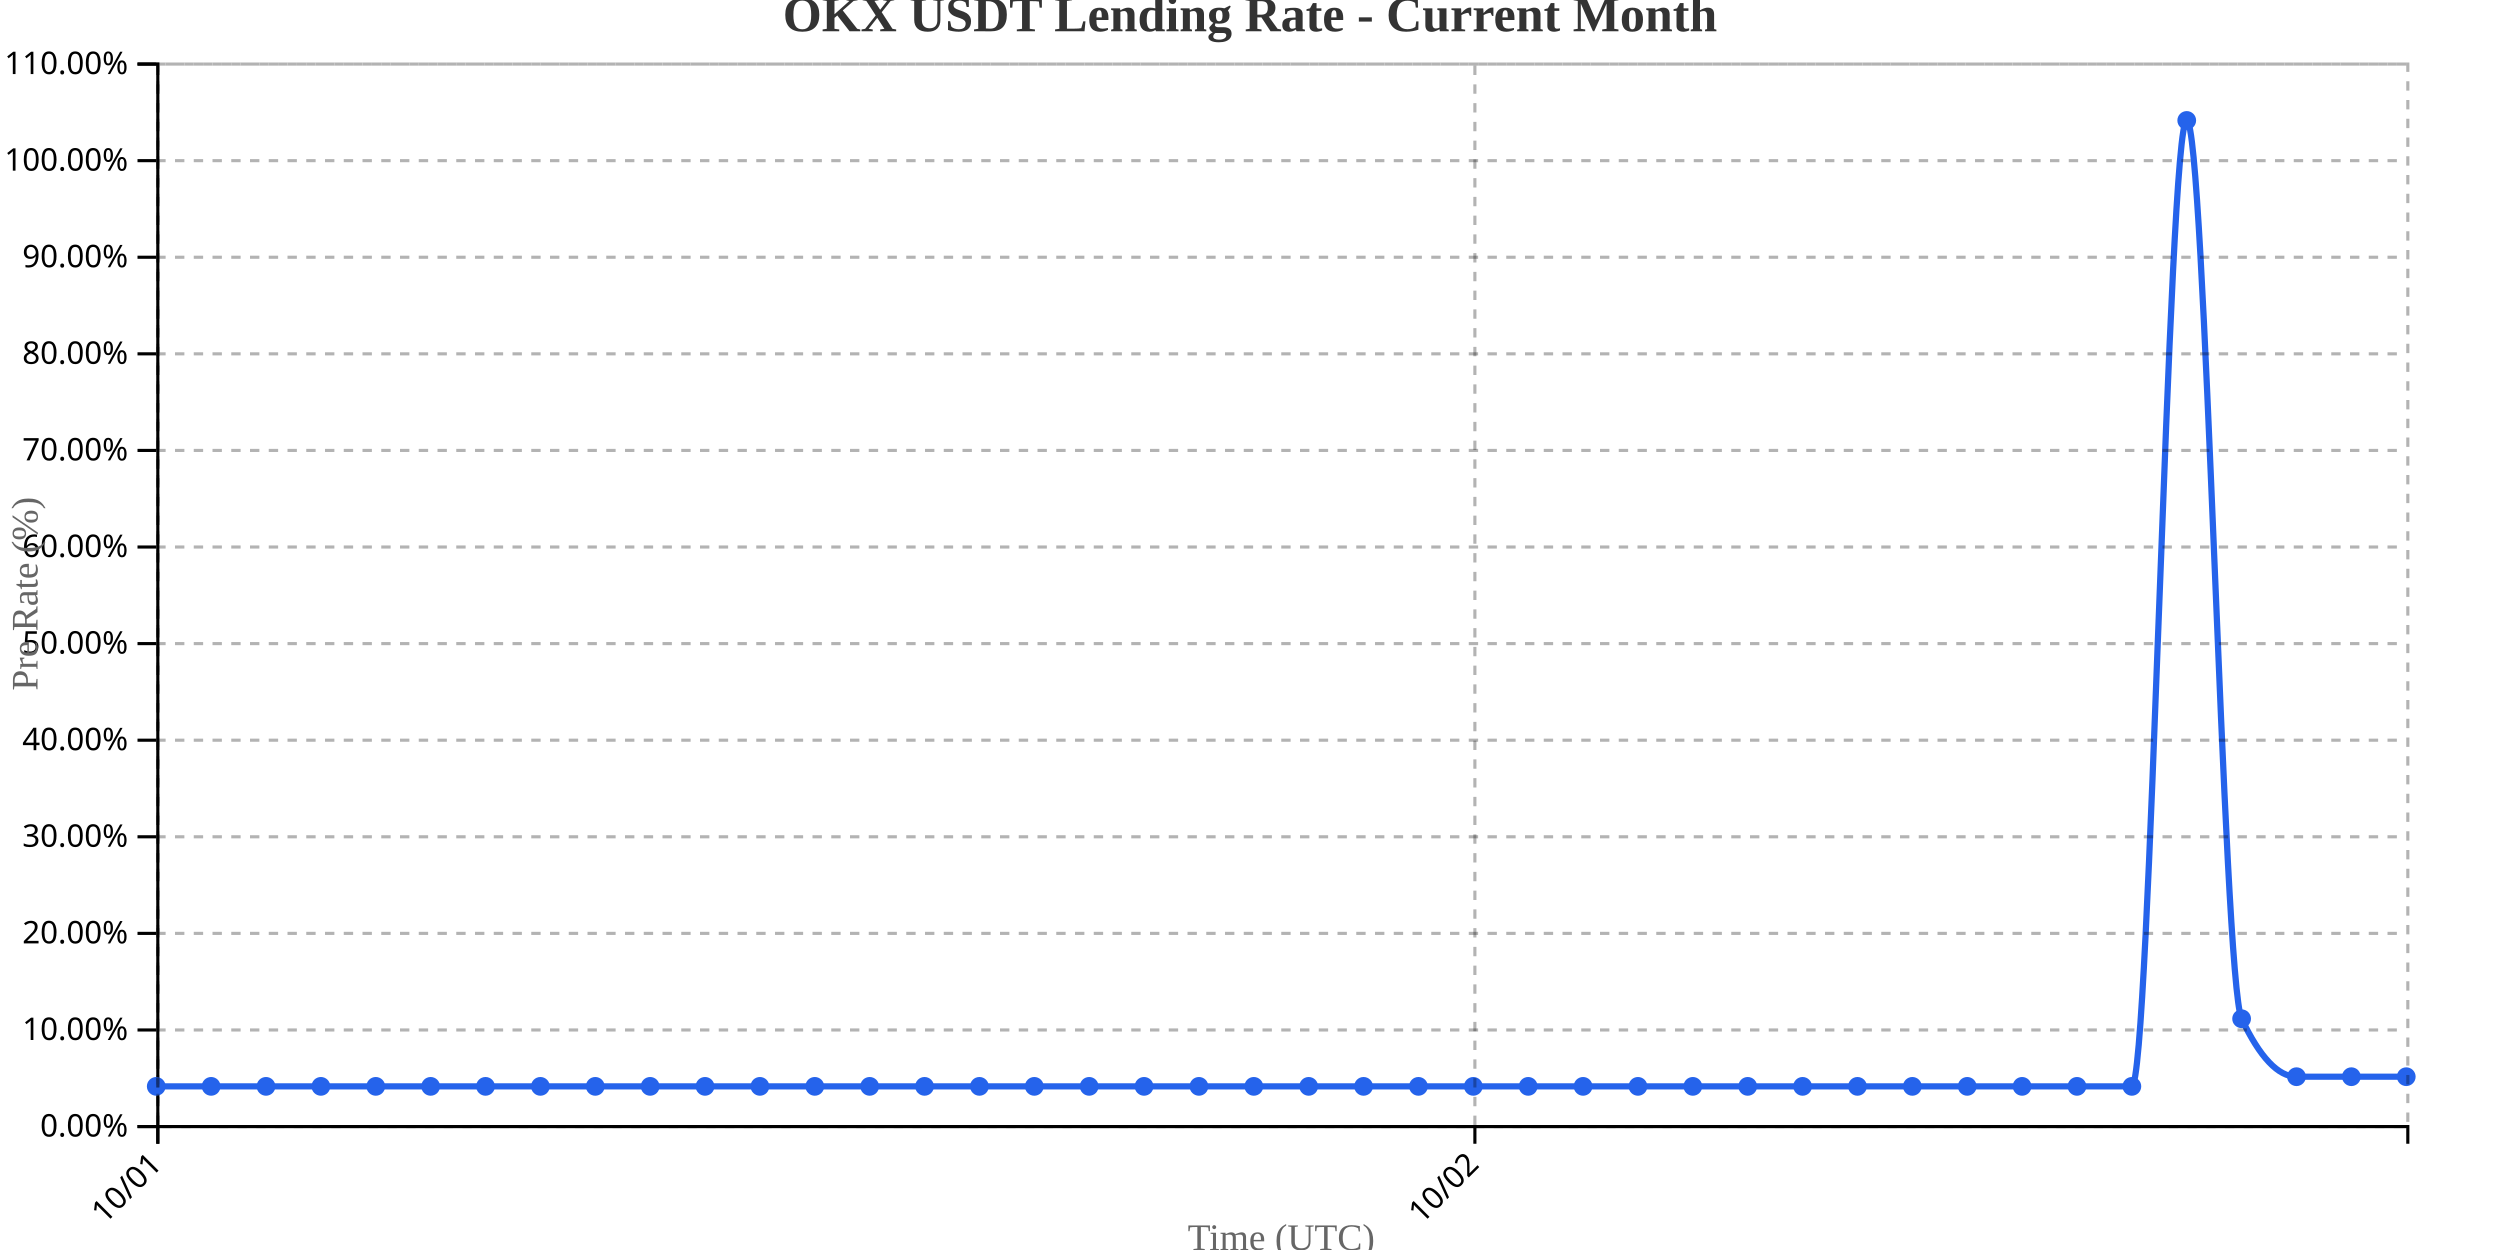
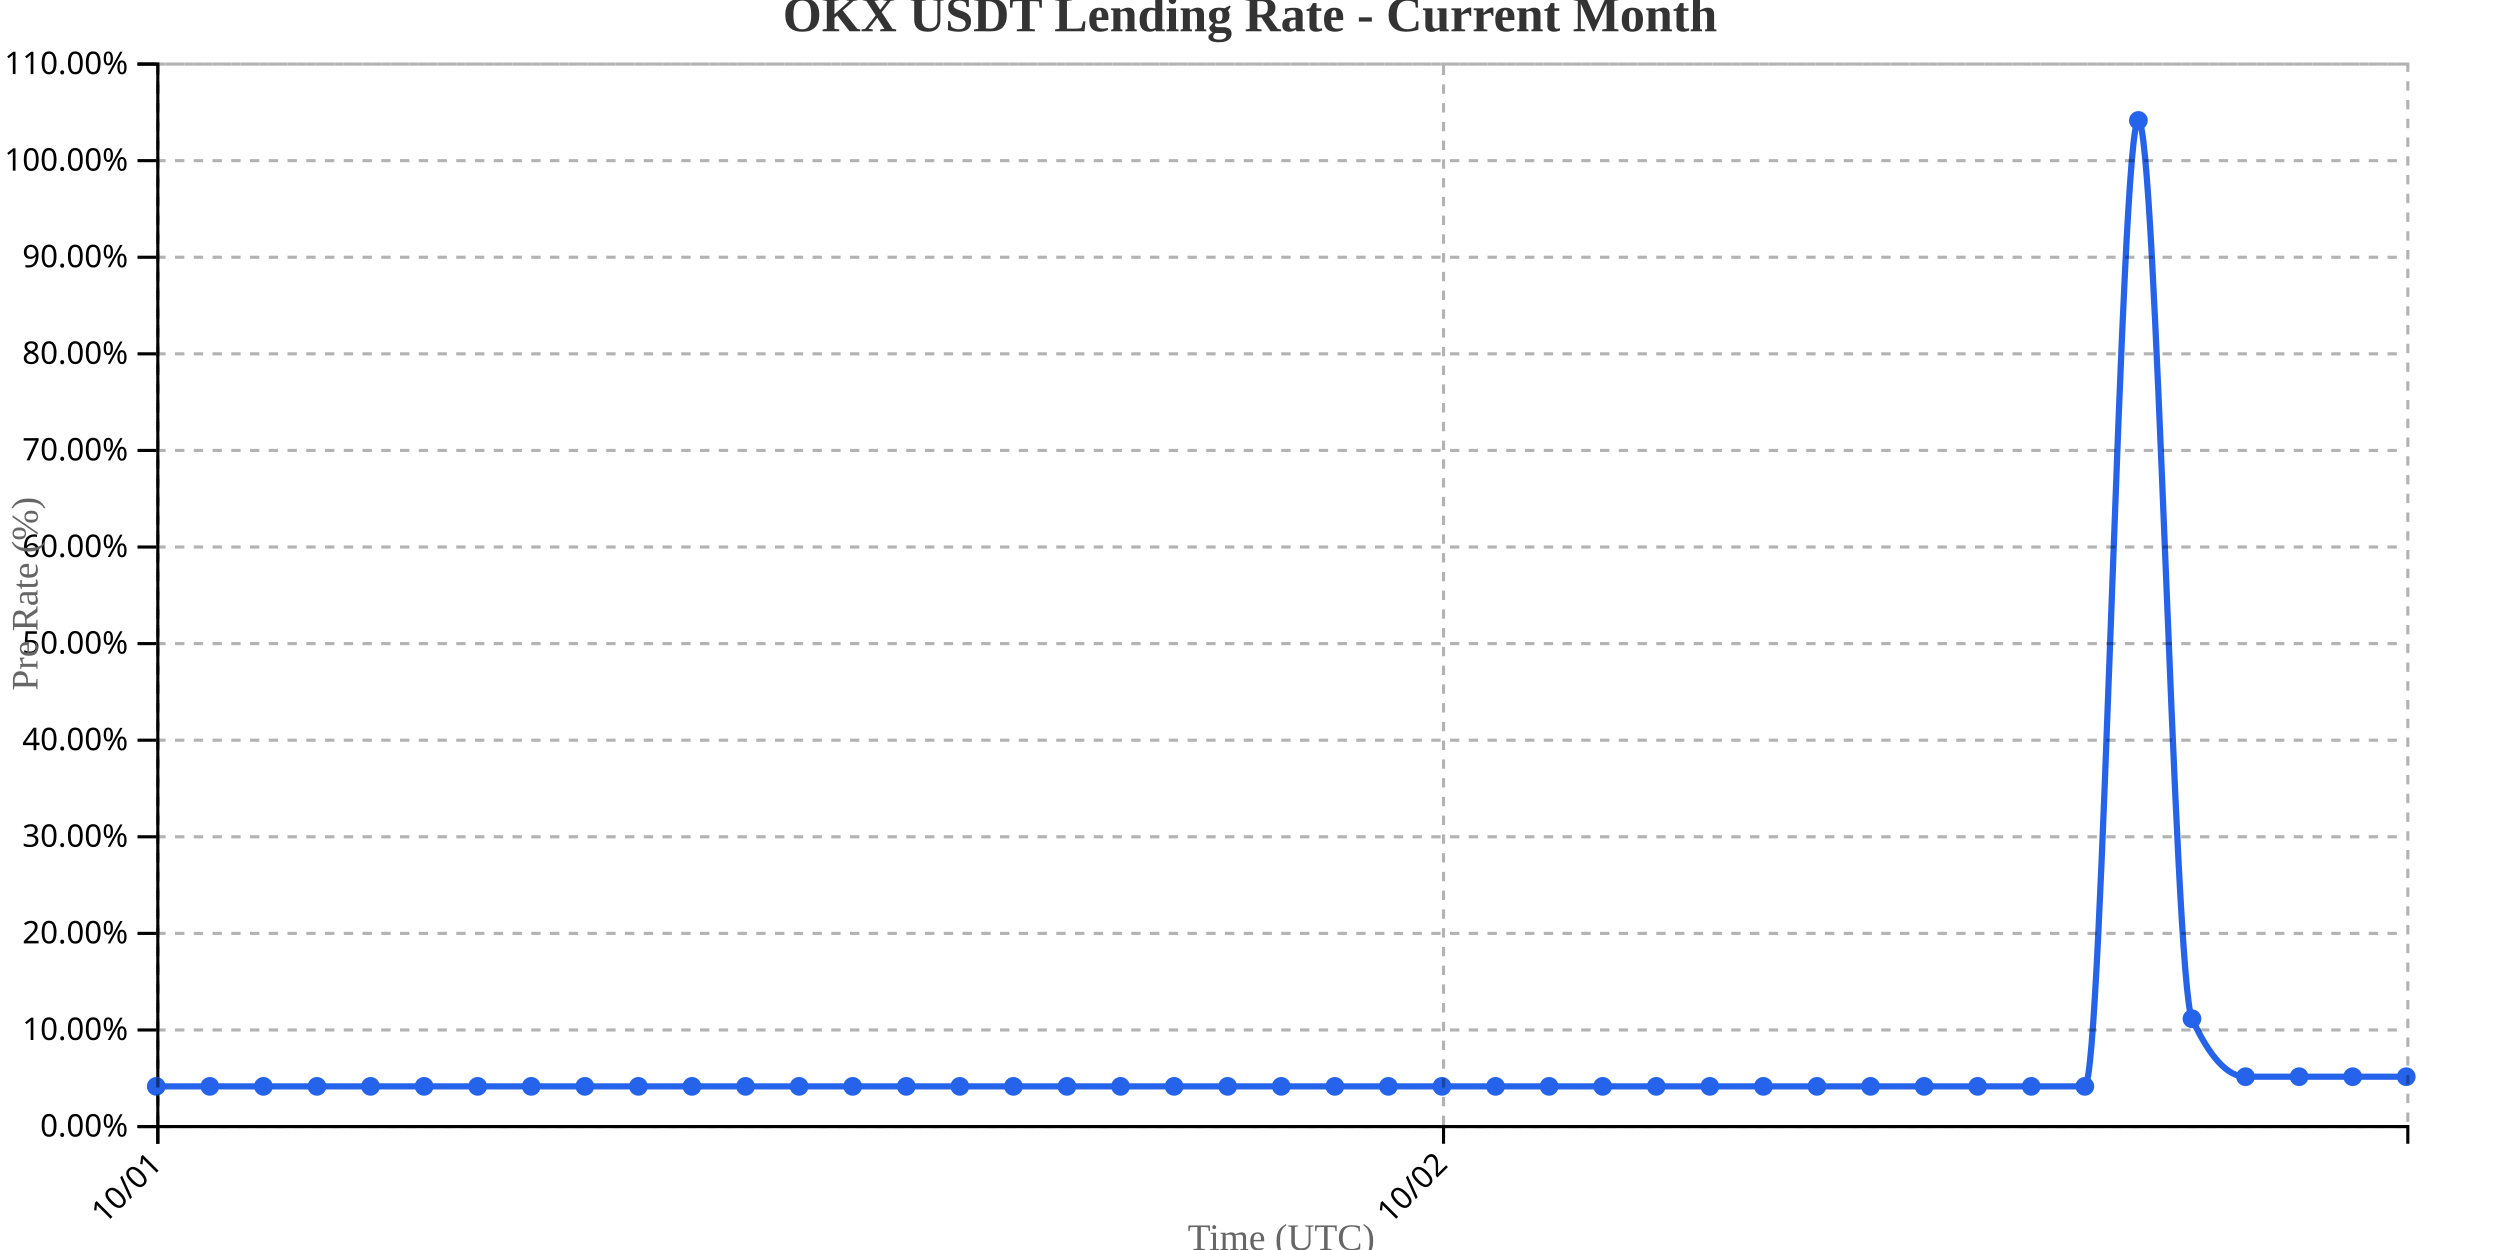
<svg xmlns="http://www.w3.org/2000/svg" width="800" height="400">
  <g transform="translate(50,20)">
    <g transform="translate(0,340)" fill="none" font-size="10" font-family="sans-serif" text-anchor="middle">
      <path class="domain" stroke="currentColor" d="M0.5,6V0.5H720.5V6" />
      <g class="tick" opacity="1" transform="translate(0.5,0)">
        <line stroke="currentColor" y2="6" />
        <text fill="currentColor" y="9" dy=".15em" style="text-anchor: end;" dx="-.8em" transform="rotate(-45)">10/01</text>
      </g>
-       <g class="tick" opacity="1" transform="translate(421.9634,0)">
+       <g class="tick" opacity="1" transform="translate(411.9286,0)">
        <line stroke="currentColor" y2="6" />
        <text fill="currentColor" y="9" dy=".15em" style="text-anchor: end;" dx="-.8em" transform="rotate(-45)">10/02</text>
      </g>
    </g>
    <g fill="none" font-size="10" font-family="sans-serif" text-anchor="end">
      <path class="domain" stroke="currentColor" d="M-6,340.5H0.5V0.5H-6" />
      <g class="tick" opacity="1" transform="translate(0,340.5)">
        <line stroke="currentColor" x2="-6" />
        <text fill="currentColor" x="-9" dy="0.32em">0.00%</text>
      </g>
      <g class="tick" opacity="1" transform="translate(0,309.5909)">
        <line stroke="currentColor" x2="-6" />
        <text fill="currentColor" x="-9" dy="0.32em">10.00%</text>
      </g>
      <g class="tick" opacity="1" transform="translate(0,278.6818)">
        <line stroke="currentColor" x2="-6" />
        <text fill="currentColor" x="-9" dy="0.32em">20.00%</text>
      </g>
      <g class="tick" opacity="1" transform="translate(0,247.7727)">
        <line stroke="currentColor" x2="-6" />
        <text fill="currentColor" x="-9" dy="0.32em">30.00%</text>
      </g>
      <g class="tick" opacity="1" transform="translate(0,216.8636)">
        <line stroke="currentColor" x2="-6" />
        <text fill="currentColor" x="-9" dy="0.32em">40.00%</text>
      </g>
      <g class="tick" opacity="1" transform="translate(0,185.9545)">
        <line stroke="currentColor" x2="-6" />
        <text fill="currentColor" x="-9" dy="0.32em">50.00%</text>
      </g>
      <g class="tick" opacity="1" transform="translate(0,155.0455)">
        <line stroke="currentColor" x2="-6" />
        <text fill="currentColor" x="-9" dy="0.32em">60.00%</text>
      </g>
      <g class="tick" opacity="1" transform="translate(0,124.1364)">
        <line stroke="currentColor" x2="-6" />
        <text fill="currentColor" x="-9" dy="0.32em">70.00%</text>
      </g>
      <g class="tick" opacity="1" transform="translate(0,93.22727)">
        <line stroke="currentColor" x2="-6" />
        <text fill="currentColor" x="-9" dy="0.32em">80.00%</text>
      </g>
      <g class="tick" opacity="1" transform="translate(0,62.31818)">
        <line stroke="currentColor" x2="-6" />
        <text fill="currentColor" x="-9" dy="0.32em">90.00%</text>
      </g>
      <g class="tick" opacity="1" transform="translate(0,31.40909)">
        <line stroke="currentColor" x2="-6" />
        <text fill="currentColor" x="-9" dy="0.32em">100.00%</text>
      </g>
      <g class="tick" opacity="1" transform="translate(0,0.5)">
        <line stroke="currentColor" x2="-6" />
        <text fill="currentColor" x="-9" dy="0.32em">110.00%</text>
      </g>
    </g>
    <text transform="rotate(-90)" y="-50" x="-170" dy="1em" style="text-anchor: middle; font-size: 12px; fill: #666;">Pre Rate (%)</text>
    <text transform="translate(360, 380)" style="text-anchor: middle; font-size: 12px; fill: #666;">Time (UTC)</text>
-     <path fill="none" stroke="#2563eb" stroke-width="2" d="M0,327.636C5.854,327.636,11.707,327.636,17.561,327.636C23.415,327.636,29.268,327.636,35.122,327.636C40.976,327.636,46.829,327.636,52.683,327.636C58.537,327.636,64.39,327.636,70.244,327.636C76.098,327.636,81.951,327.636,87.805,327.636C93.659,327.636,99.512,327.636,105.366,327.636C111.22,327.636,117.073,327.636,122.927,327.636C128.78,327.636,134.634,327.636,140.488,327.636C146.341,327.636,152.195,327.636,158.049,327.636C163.902,327.636,169.756,327.636,175.61,327.636C181.463,327.636,187.317,327.636,193.171,327.636C199.024,327.636,204.878,327.636,210.732,327.636C216.585,327.636,222.439,327.636,228.293,327.636C234.146,327.636,240,327.636,245.854,327.636C251.707,327.636,257.561,327.636,263.415,327.636C269.268,327.636,275.122,327.636,280.976,327.636C286.829,327.636,292.683,327.636,298.537,327.636C304.39,327.636,310.244,327.636,316.098,327.636C321.951,327.636,327.805,327.636,333.659,327.636C339.512,327.636,345.366,327.636,351.22,327.636C357.073,327.636,362.927,327.636,368.78,327.636C374.634,327.636,380.488,327.636,386.341,327.636C392.195,327.636,398.049,327.636,403.902,327.636C409.756,327.636,415.61,327.636,421.463,327.636C427.317,327.636,433.171,327.636,439.024,327.636C444.878,327.636,450.732,327.636,456.585,327.636C462.439,327.636,468.293,327.636,474.146,327.636C480,327.636,485.854,327.636,491.707,327.636C497.561,327.636,503.415,327.636,509.268,327.636C515.122,327.636,520.976,327.636,526.829,327.636C532.683,327.636,538.537,327.636,544.39,327.636C550.244,327.636,556.098,327.636,561.951,327.636C567.805,327.636,573.659,327.636,579.512,327.636C585.366,327.636,591.22,327.636,597.073,327.636C602.927,327.636,608.78,327.636,614.634,327.636C620.488,327.636,626.341,327.636,632.195,327.636C638.049,327.636,643.902,18.545,649.756,18.545C655.61,18.545,661.463,293.636,667.317,306C673.171,318.364,679.024,324.545,684.878,324.545C690.732,324.545,696.585,324.545,702.439,324.545C708.293,324.545,714.146,324.545,720,324.545" />
+     <path fill="none" stroke="#2563eb" stroke-width="2" d="M0,327.636C5.714,327.636,11.429,327.636,17.143,327.636C22.857,327.636,28.571,327.636,34.286,327.636C40,327.636,45.714,327.636,51.429,327.636C57.143,327.636,62.857,327.636,68.571,327.636C74.286,327.636,80,327.636,85.714,327.636C91.429,327.636,97.143,327.636,102.857,327.636C108.571,327.636,114.286,327.636,120,327.636C125.714,327.636,131.429,327.636,137.143,327.636C142.857,327.636,148.571,327.636,154.286,327.636C160,327.636,165.714,327.636,171.429,327.636C177.143,327.636,182.857,327.636,188.571,327.636C194.286,327.636,200,327.636,205.714,327.636C211.429,327.636,217.143,327.636,222.857,327.636C228.571,327.636,234.286,327.636,240,327.636C245.714,327.636,251.429,327.636,257.143,327.636C262.857,327.636,268.571,327.636,274.286,327.636C280,327.636,285.714,327.636,291.429,327.636C297.143,327.636,302.857,327.636,308.571,327.636C314.286,327.636,320,327.636,325.714,327.636C331.429,327.636,337.143,327.636,342.857,327.636C348.571,327.636,354.286,327.636,360,327.636C365.714,327.636,371.429,327.636,377.143,327.636C382.857,327.636,388.571,327.636,394.286,327.636C400,327.636,405.714,327.636,411.429,327.636C417.143,327.636,422.857,327.636,428.571,327.636C434.286,327.636,440,327.636,445.714,327.636C451.429,327.636,457.143,327.636,462.857,327.636C468.571,327.636,474.286,327.636,480,327.636C485.714,327.636,491.429,327.636,497.143,327.636C502.857,327.636,508.571,327.636,514.286,327.636C520,327.636,525.714,327.636,531.429,327.636C537.143,327.636,542.857,327.636,548.571,327.636C554.286,327.636,560,327.636,565.714,327.636C571.429,327.636,577.143,327.636,582.857,327.636C588.571,327.636,594.286,327.636,600,327.636C605.714,327.636,611.429,327.636,617.143,327.636C622.857,327.636,628.571,18.545,634.286,18.545C640,18.545,645.714,293.636,651.429,306C657.143,318.364,662.857,324.545,668.571,324.545C674.286,324.545,680,324.545,685.714,324.545C691.429,324.545,697.143,324.545,702.857,324.545C708.571,324.545,714.286,324.545,720,324.545" />
    <circle class="dot" cx="0" cy="327.636" r="3" fill="#2563eb" />
-     <circle class="dot" cx="17.561" cy="327.636" r="3" fill="#2563eb" />
-     <circle class="dot" cx="35.122" cy="327.636" r="3" fill="#2563eb" />
-     <circle class="dot" cx="52.683" cy="327.636" r="3" fill="#2563eb" />
-     <circle class="dot" cx="70.244" cy="327.636" r="3" fill="#2563eb" />
-     <circle class="dot" cx="87.805" cy="327.636" r="3" fill="#2563eb" />
-     <circle class="dot" cx="105.366" cy="327.636" r="3" fill="#2563eb" />
-     <circle class="dot" cx="122.927" cy="327.636" r="3" fill="#2563eb" />
-     <circle class="dot" cx="140.488" cy="327.636" r="3" fill="#2563eb" />
-     <circle class="dot" cx="158.049" cy="327.636" r="3" fill="#2563eb" />
-     <circle class="dot" cx="175.61" cy="327.636" r="3" fill="#2563eb" />
-     <circle class="dot" cx="193.171" cy="327.636" r="3" fill="#2563eb" />
-     <circle class="dot" cx="210.732" cy="327.636" r="3" fill="#2563eb" />
-     <circle class="dot" cx="228.293" cy="327.636" r="3" fill="#2563eb" />
-     <circle class="dot" cx="245.854" cy="327.636" r="3" fill="#2563eb" />
-     <circle class="dot" cx="263.415" cy="327.636" r="3" fill="#2563eb" />
-     <circle class="dot" cx="280.976" cy="327.636" r="3" fill="#2563eb" />
-     <circle class="dot" cx="298.537" cy="327.636" r="3" fill="#2563eb" />
-     <circle class="dot" cx="316.098" cy="327.636" r="3" fill="#2563eb" />
-     <circle class="dot" cx="333.659" cy="327.636" r="3" fill="#2563eb" />
-     <circle class="dot" cx="351.22" cy="327.636" r="3" fill="#2563eb" />
-     <circle class="dot" cx="368.78" cy="327.636" r="3" fill="#2563eb" />
-     <circle class="dot" cx="386.341" cy="327.636" r="3" fill="#2563eb" />
-     <circle class="dot" cx="403.902" cy="327.636" r="3" fill="#2563eb" />
-     <circle class="dot" cx="421.463" cy="327.636" r="3" fill="#2563eb" />
-     <circle class="dot" cx="439.024" cy="327.636" r="3" fill="#2563eb" />
-     <circle class="dot" cx="456.585" cy="327.636" r="3" fill="#2563eb" />
-     <circle class="dot" cx="474.146" cy="327.636" r="3" fill="#2563eb" />
-     <circle class="dot" cx="491.707" cy="327.636" r="3" fill="#2563eb" />
-     <circle class="dot" cx="509.268" cy="327.636" r="3" fill="#2563eb" />
-     <circle class="dot" cx="526.829" cy="327.636" r="3" fill="#2563eb" />
-     <circle class="dot" cx="544.39" cy="327.636" r="3" fill="#2563eb" />
-     <circle class="dot" cx="561.951" cy="327.636" r="3" fill="#2563eb" />
-     <circle class="dot" cx="579.512" cy="327.636" r="3" fill="#2563eb" />
-     <circle class="dot" cx="597.073" cy="327.636" r="3" fill="#2563eb" />
-     <circle class="dot" cx="614.634" cy="327.636" r="3" fill="#2563eb" />
-     <circle class="dot" cx="632.195" cy="327.636" r="3" fill="#2563eb" />
-     <circle class="dot" cx="649.756" cy="18.545" r="3" fill="#2563eb" />
-     <circle class="dot" cx="667.317" cy="306" r="3" fill="#2563eb" />
-     <circle class="dot" cx="684.878" cy="324.545" r="3" fill="#2563eb" />
-     <circle class="dot" cx="702.439" cy="324.545" r="3" fill="#2563eb" />
+     <circle class="dot" cx="17.143" cy="327.636" r="3" fill="#2563eb" />
+     <circle class="dot" cx="34.286" cy="327.636" r="3" fill="#2563eb" />
+     <circle class="dot" cx="51.429" cy="327.636" r="3" fill="#2563eb" />
+     <circle class="dot" cx="68.571" cy="327.636" r="3" fill="#2563eb" />
+     <circle class="dot" cx="85.714" cy="327.636" r="3" fill="#2563eb" />
+     <circle class="dot" cx="102.857" cy="327.636" r="3" fill="#2563eb" />
+     <circle class="dot" cx="120" cy="327.636" r="3" fill="#2563eb" />
+     <circle class="dot" cx="137.143" cy="327.636" r="3" fill="#2563eb" />
+     <circle class="dot" cx="154.286" cy="327.636" r="3" fill="#2563eb" />
+     <circle class="dot" cx="171.429" cy="327.636" r="3" fill="#2563eb" />
+     <circle class="dot" cx="188.571" cy="327.636" r="3" fill="#2563eb" />
+     <circle class="dot" cx="205.714" cy="327.636" r="3" fill="#2563eb" />
+     <circle class="dot" cx="222.857" cy="327.636" r="3" fill="#2563eb" />
+     <circle class="dot" cx="240" cy="327.636" r="3" fill="#2563eb" />
+     <circle class="dot" cx="257.143" cy="327.636" r="3" fill="#2563eb" />
+     <circle class="dot" cx="274.286" cy="327.636" r="3" fill="#2563eb" />
+     <circle class="dot" cx="291.429" cy="327.636" r="3" fill="#2563eb" />
+     <circle class="dot" cx="308.571" cy="327.636" r="3" fill="#2563eb" />
+     <circle class="dot" cx="325.714" cy="327.636" r="3" fill="#2563eb" />
+     <circle class="dot" cx="342.857" cy="327.636" r="3" fill="#2563eb" />
+     <circle class="dot" cx="360" cy="327.636" r="3" fill="#2563eb" />
+     <circle class="dot" cx="377.143" cy="327.636" r="3" fill="#2563eb" />
+     <circle class="dot" cx="394.286" cy="327.636" r="3" fill="#2563eb" />
+     <circle class="dot" cx="411.429" cy="327.636" r="3" fill="#2563eb" />
+     <circle class="dot" cx="428.571" cy="327.636" r="3" fill="#2563eb" />
+     <circle class="dot" cx="445.714" cy="327.636" r="3" fill="#2563eb" />
+     <circle class="dot" cx="462.857" cy="327.636" r="3" fill="#2563eb" />
+     <circle class="dot" cx="480" cy="327.636" r="3" fill="#2563eb" />
+     <circle class="dot" cx="497.143" cy="327.636" r="3" fill="#2563eb" />
+     <circle class="dot" cx="514.286" cy="327.636" r="3" fill="#2563eb" />
+     <circle class="dot" cx="531.429" cy="327.636" r="3" fill="#2563eb" />
+     <circle class="dot" cx="548.571" cy="327.636" r="3" fill="#2563eb" />
+     <circle class="dot" cx="565.714" cy="327.636" r="3" fill="#2563eb" />
+     <circle class="dot" cx="582.857" cy="327.636" r="3" fill="#2563eb" />
+     <circle class="dot" cx="600" cy="327.636" r="3" fill="#2563eb" />
+     <circle class="dot" cx="617.143" cy="327.636" r="3" fill="#2563eb" />
+     <circle class="dot" cx="634.286" cy="18.545" r="3" fill="#2563eb" />
+     <circle class="dot" cx="651.429" cy="306" r="3" fill="#2563eb" />
+     <circle class="dot" cx="668.571" cy="324.545" r="3" fill="#2563eb" />
+     <circle class="dot" cx="685.714" cy="324.545" r="3" fill="#2563eb" />
+     <circle class="dot" cx="702.857" cy="324.545" r="3" fill="#2563eb" />
    <circle class="dot" cx="720" cy="324.545" r="3" fill="#2563eb" />
    <g class="grid" transform="translate(0,340)" fill="none" font-size="10" font-family="sans-serif" text-anchor="middle" style="stroke-dasharray: 3,3; opacity: 0.3;">
      <path class="domain" stroke="currentColor" d="M0.5,-340V0.5H720.5V-340" />
      <g class="tick" opacity="1" transform="translate(0.5,0)">
        <line stroke="currentColor" y2="-340" />
        <text fill="currentColor" y="3" dy="0.71em" />
      </g>
-       <g class="tick" opacity="1" transform="translate(421.9634,0)">
+       <g class="tick" opacity="1" transform="translate(411.9286,0)">
        <line stroke="currentColor" y2="-340" />
        <text fill="currentColor" y="3" dy="0.71em" />
      </g>
    </g>
    <g class="grid" fill="none" font-size="10" font-family="sans-serif" text-anchor="end" style="stroke-dasharray: 3,3; opacity: 0.3;">
      <path class="domain" stroke="currentColor" d="M720,340.5H0.5V0.5H720" />
      <g class="tick" opacity="1" transform="translate(0,340.5)">
        <line stroke="currentColor" x2="720" />
        <text fill="currentColor" x="-3" dy="0.32em" />
      </g>
      <g class="tick" opacity="1" transform="translate(0,309.5909)">
        <line stroke="currentColor" x2="720" />
        <text fill="currentColor" x="-3" dy="0.32em" />
      </g>
      <g class="tick" opacity="1" transform="translate(0,278.6818)">
        <line stroke="currentColor" x2="720" />
        <text fill="currentColor" x="-3" dy="0.32em" />
      </g>
      <g class="tick" opacity="1" transform="translate(0,247.7727)">
        <line stroke="currentColor" x2="720" />
        <text fill="currentColor" x="-3" dy="0.32em" />
      </g>
      <g class="tick" opacity="1" transform="translate(0,216.8636)">
        <line stroke="currentColor" x2="720" />
        <text fill="currentColor" x="-3" dy="0.32em" />
      </g>
      <g class="tick" opacity="1" transform="translate(0,185.9545)">
        <line stroke="currentColor" x2="720" />
        <text fill="currentColor" x="-3" dy="0.32em" />
      </g>
      <g class="tick" opacity="1" transform="translate(0,155.0455)">
        <line stroke="currentColor" x2="720" />
        <text fill="currentColor" x="-3" dy="0.32em" />
      </g>
      <g class="tick" opacity="1" transform="translate(0,124.1364)">
        <line stroke="currentColor" x2="720" />
        <text fill="currentColor" x="-3" dy="0.32em" />
      </g>
      <g class="tick" opacity="1" transform="translate(0,93.22727)">
        <line stroke="currentColor" x2="720" />
        <text fill="currentColor" x="-3" dy="0.32em" />
      </g>
      <g class="tick" opacity="1" transform="translate(0,62.31818)">
        <line stroke="currentColor" x2="720" />
        <text fill="currentColor" x="-3" dy="0.32em" />
      </g>
      <g class="tick" opacity="1" transform="translate(0,31.40909)">
        <line stroke="currentColor" x2="720" />
        <text fill="currentColor" x="-3" dy="0.32em" />
      </g>
      <g class="tick" opacity="1" transform="translate(0,0.5)">
        <line stroke="currentColor" x2="720" />
        <text fill="currentColor" x="-3" dy="0.32em" />
      </g>
    </g>
  </g>
  <text x="400" y="10" text-anchor="middle" style="font-size: 16px; font-weight: bold; fill: #333;">OKX USDT Lending Rate - Current Month</text>
</svg>
